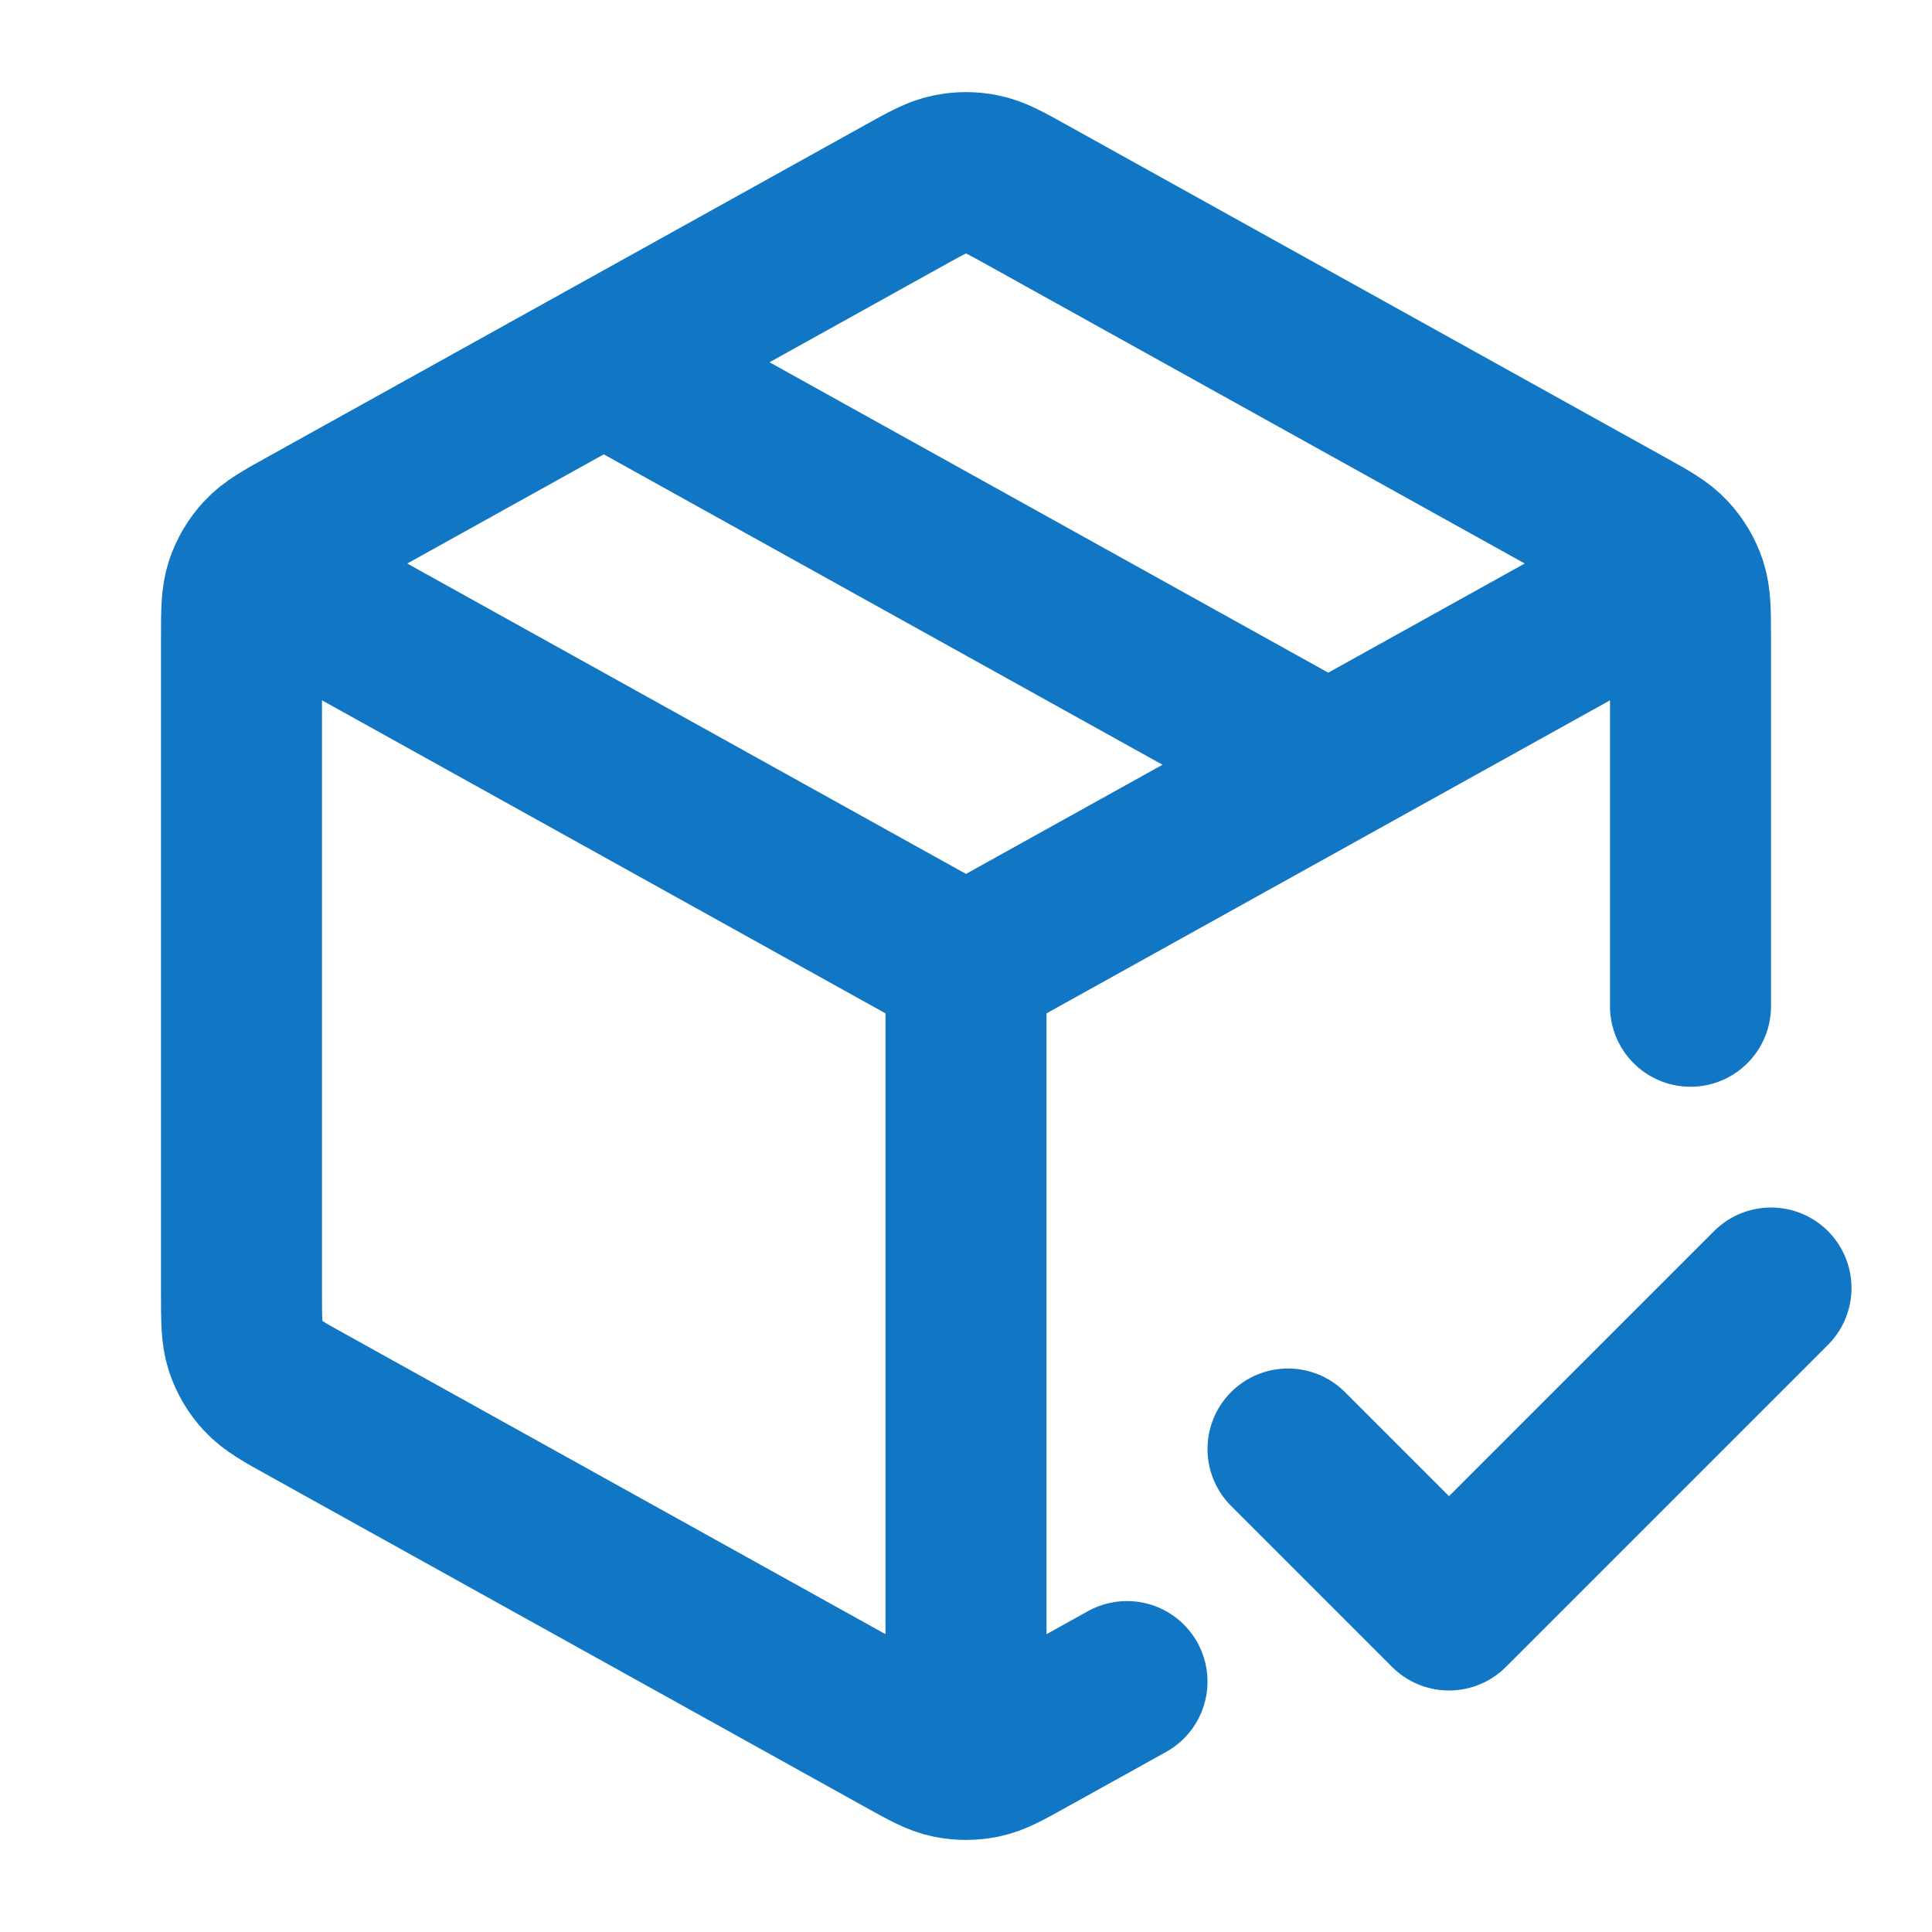
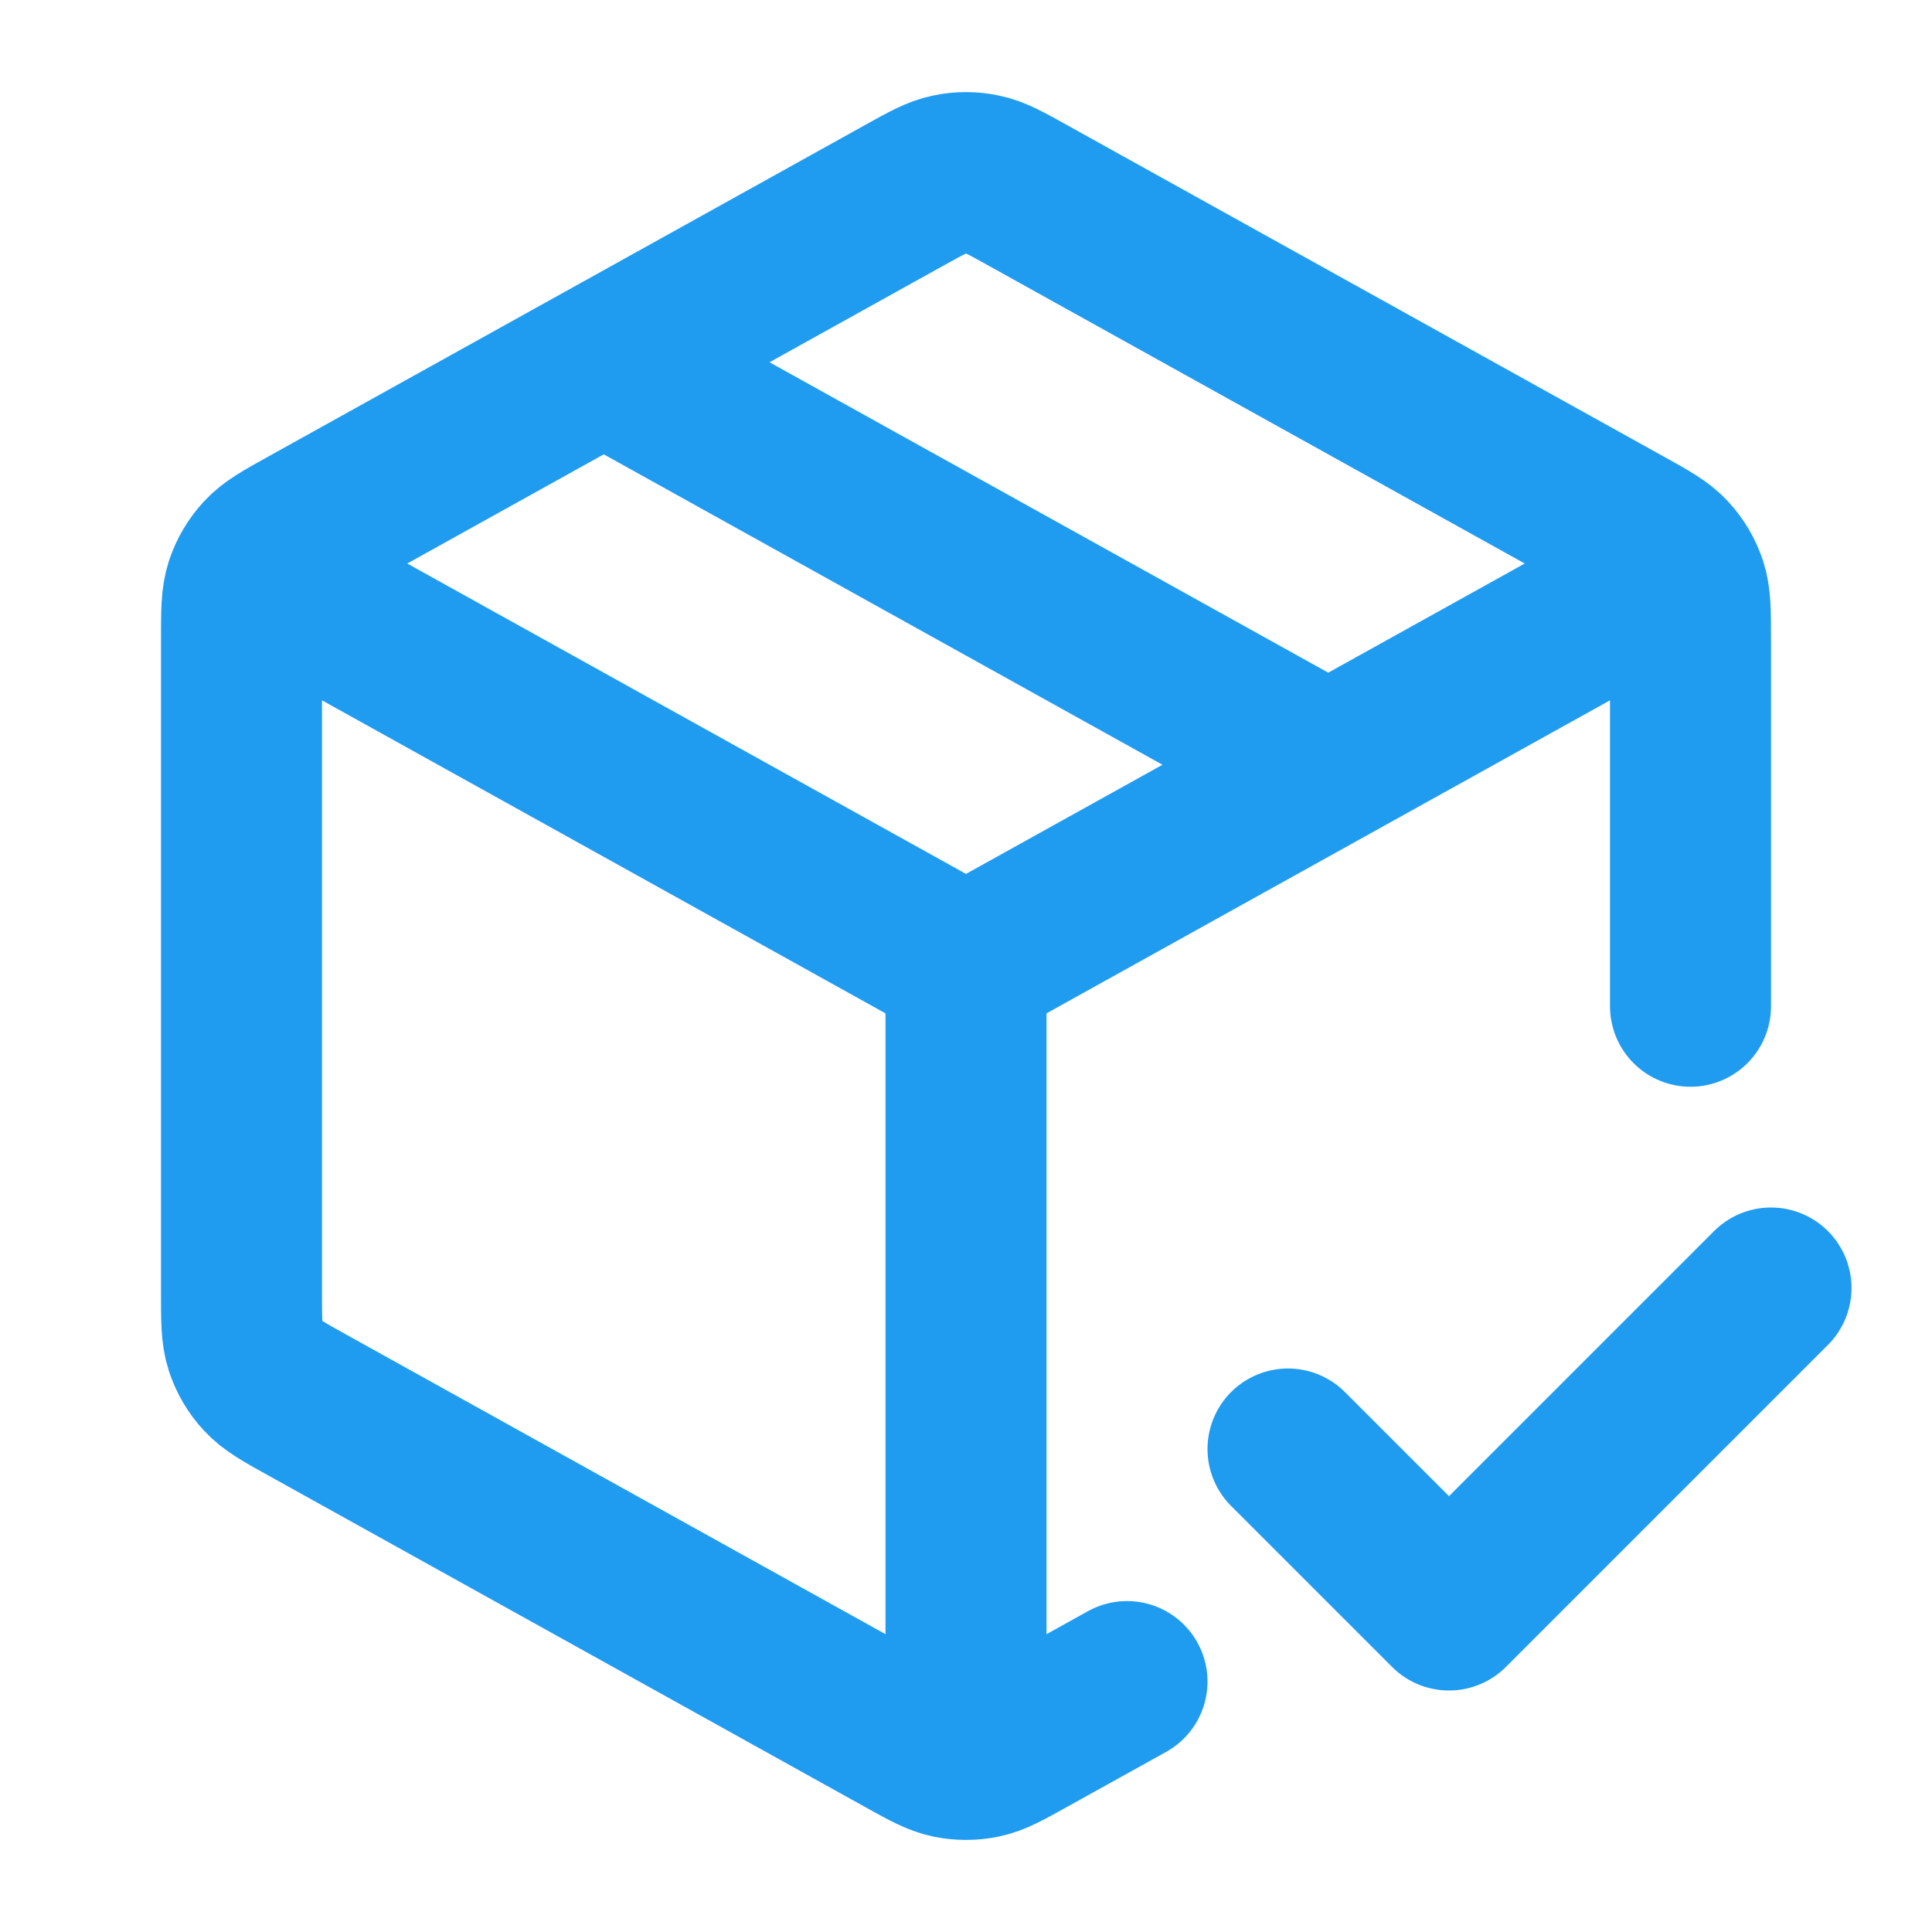
<svg xmlns="http://www.w3.org/2000/svg" viewBox="0 0 24 24" fill="none">
  <g id="SVGRepo_bgCarrier" stroke-width="0" />
  <g id="SVGRepo_tracerCarrier" stroke-linecap="round" stroke-linejoin="round" />
  <g id="SVGRepo_iconCarrier">
-     <path d="M20.5 7.278L12 12M12 12L3.5 7.278M12 12L12 21.5M14 20.889L12.777 21.568C12.493 21.726 12.352 21.805 12.201 21.836C12.069 21.863 11.931 21.863 11.799 21.836C11.648 21.805 11.507 21.726 11.223 21.568L3.823 17.457C3.523 17.291 3.374 17.208 3.265 17.089C3.168 16.985 3.095 16.861 3.05 16.725C3 16.573 3 16.401 3 16.059V7.942C3 7.599 3 7.428 3.05 7.275C3.095 7.14 3.168 7.016 3.265 6.911C3.374 6.792 3.523 6.709 3.823 6.543L11.223 2.432C11.507 2.274 11.648 2.195 11.799 2.165C11.931 2.137 12.069 2.137 12.201 2.165C12.352 2.195 12.493 2.274 12.777 2.432L20.177 6.543C20.477 6.709 20.626 6.792 20.735 6.911C20.832 7.016 20.905 7.14 20.95 7.275C21 7.428 21 7.599 21 7.942L21 12.5M7.5 4.5L16.5 9.5M16 18L18 20L22 16" stroke="#1177c4" stroke-width="2" stroke-linecap="round" stroke-linejoin="round" />
+     <path d="M20.5 7.278L12 12M12 12L3.5 7.278M12 12L12 21.5M14 20.889L12.777 21.568C12.493 21.726 12.352 21.805 12.201 21.836C12.069 21.863 11.931 21.863 11.799 21.836C11.648 21.805 11.507 21.726 11.223 21.568L3.823 17.457C3.523 17.291 3.374 17.208 3.265 17.089C3.168 16.985 3.095 16.861 3.05 16.725C3 16.573 3 16.401 3 16.059V7.942C3 7.599 3 7.428 3.05 7.275C3.095 7.14 3.168 7.016 3.265 6.911C3.374 6.792 3.523 6.709 3.823 6.543L11.223 2.432C11.507 2.274 11.648 2.195 11.799 2.165C11.931 2.137 12.069 2.137 12.201 2.165C12.352 2.195 12.493 2.274 12.777 2.432L20.177 6.543C20.477 6.709 20.626 6.792 20.735 6.911C20.832 7.016 20.905 7.14 20.95 7.275C21 7.428 21 7.599 21 7.942L21 12.5M7.5 4.5L16.5 9.5M16 18L18 20L22 16" stroke="#1f9cf0" stroke-width="2" stroke-linecap="round" stroke-linejoin="round" />
  </g>
</svg>
